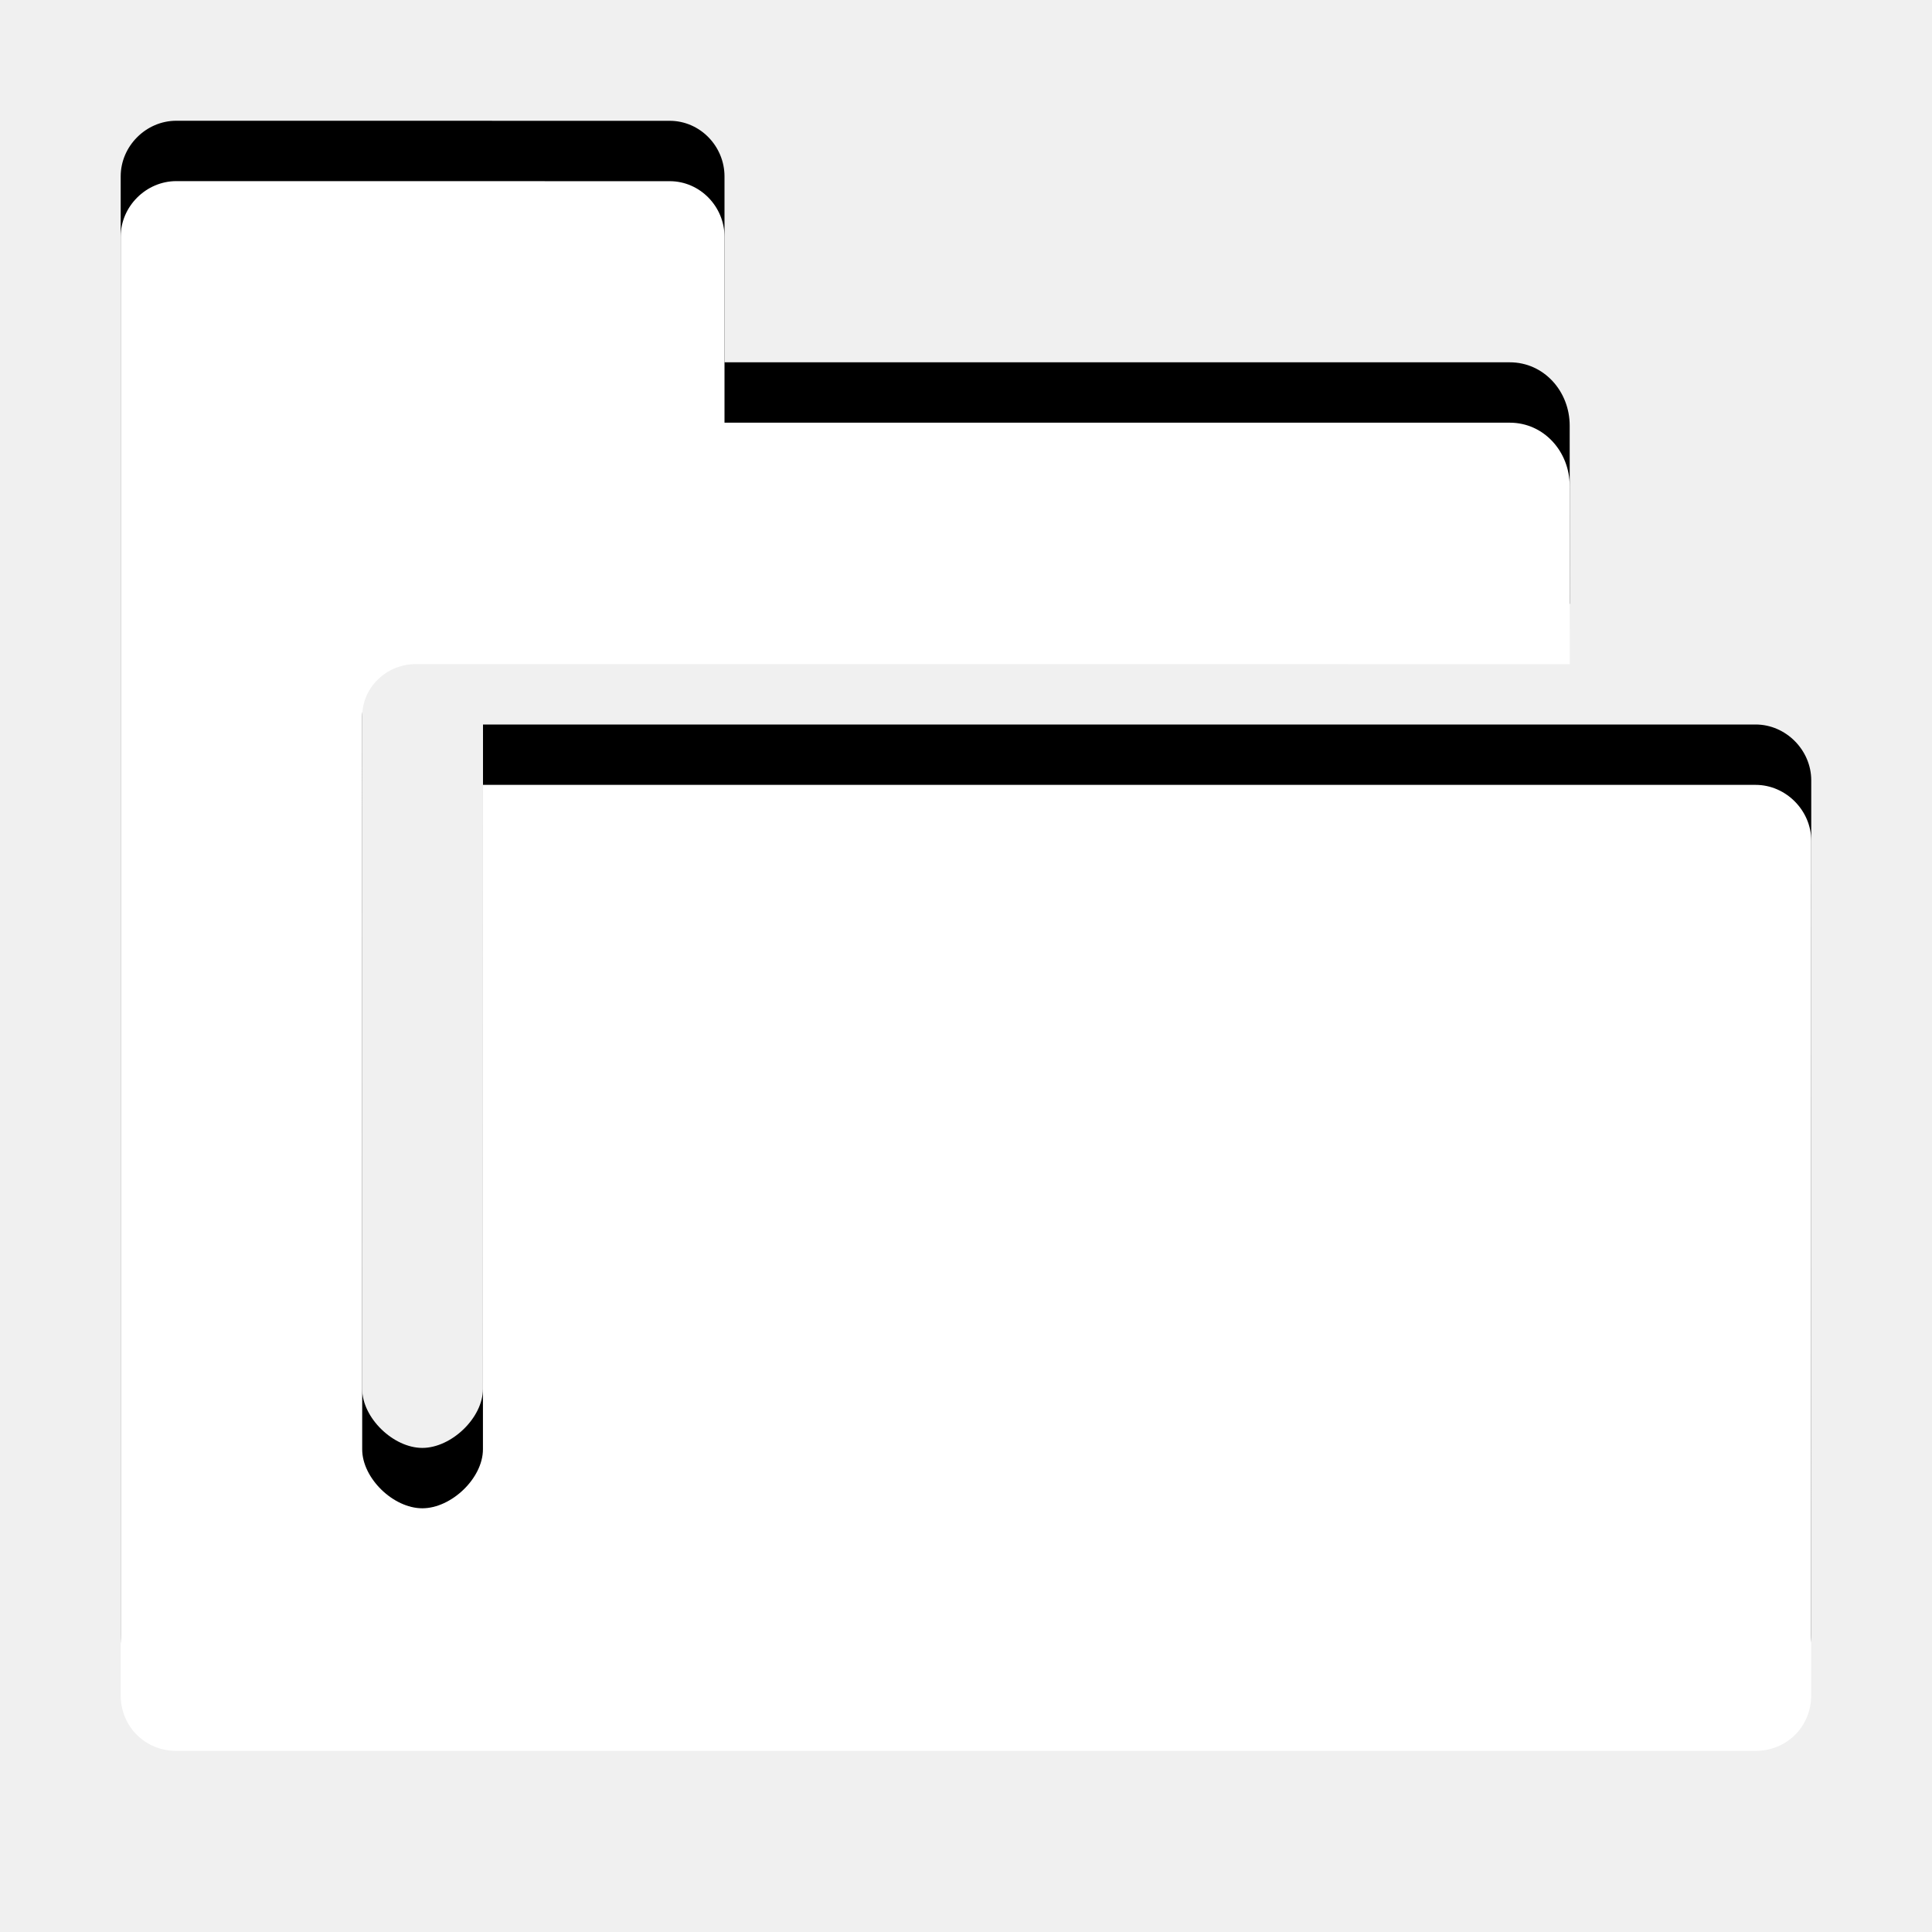
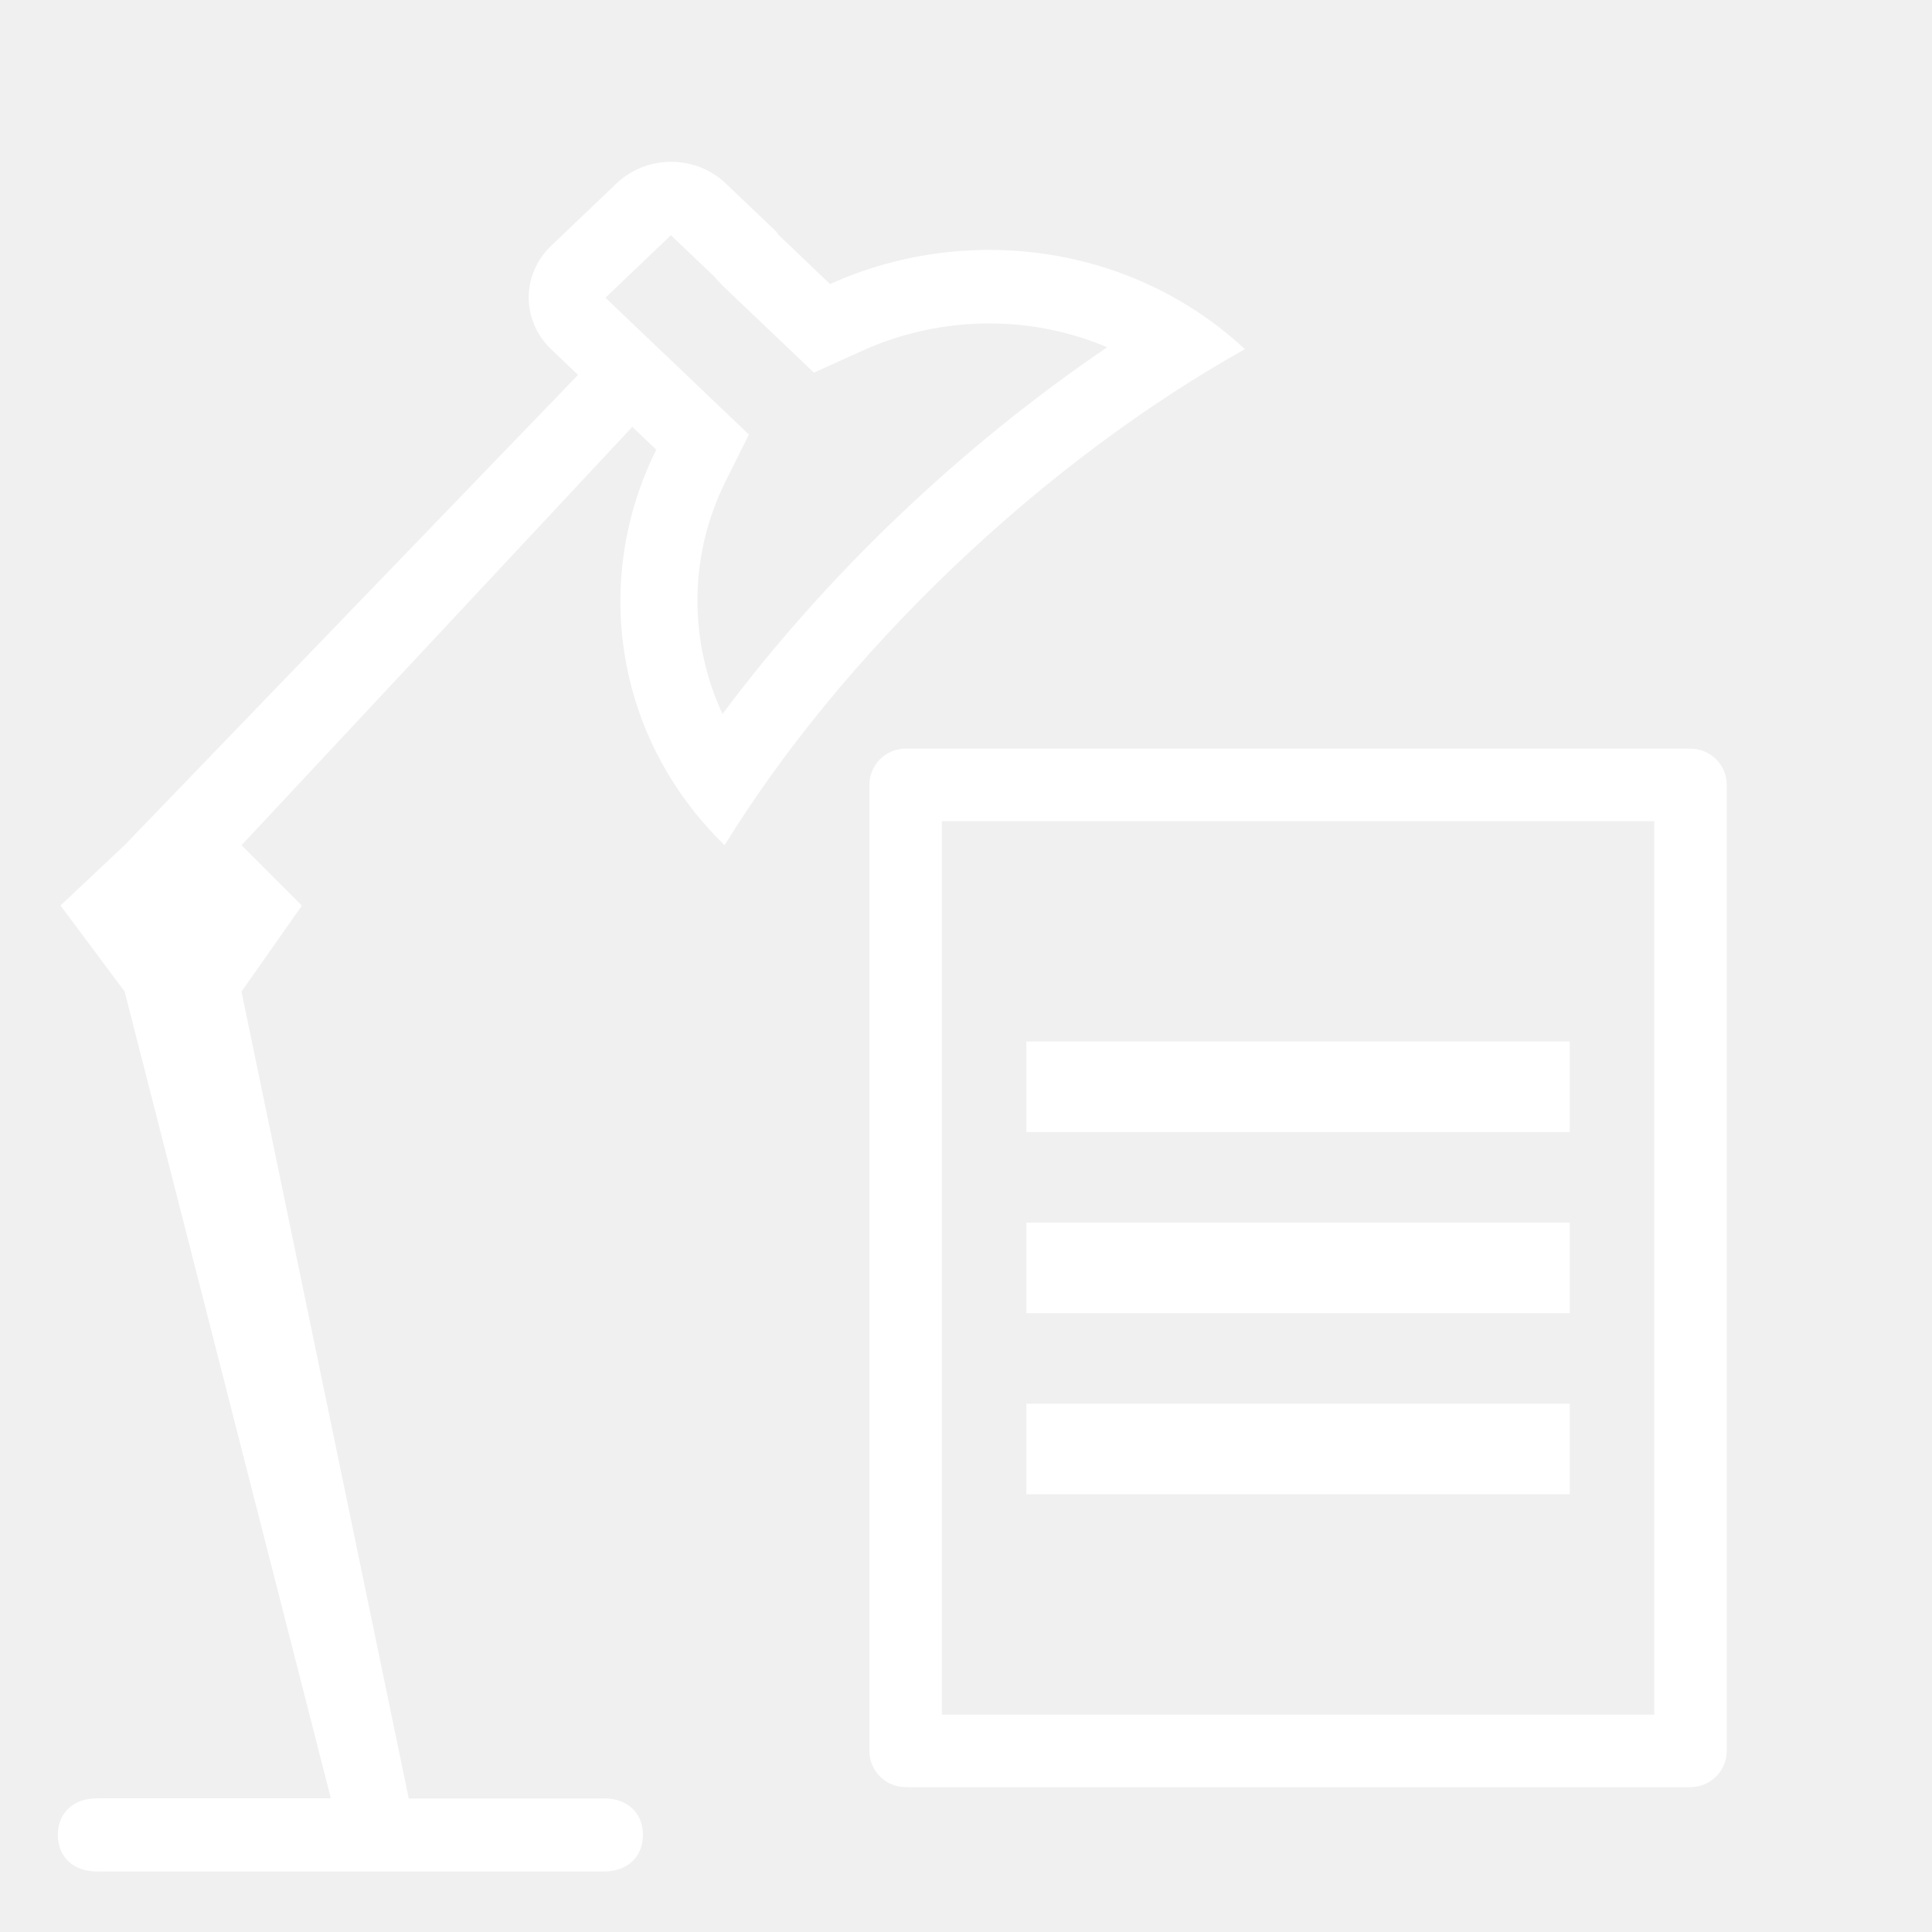
- <svg xmlns="http://www.w3.org/2000/svg" height="32" width="32" version="1.1">
-   <g transform="translate(573.14 110.3)" fill-rule="evenodd">
-     <path d="m-570.22-108.3c-0.501 0-0.921 0.42-0.921 0.921v24.158c0 0.517 0.403 0.921 0.921 0.921h26.158c0.518 0 0.921-0.403 0.921-0.921l0.001-14.154c0-0.501-0.42-0.925-0.921-0.925h-21.079l-0.001 11.005c0 0.48-0.524 0.977-1.004 0.977-0.48 0-0.996-0.497-0.996-0.977l0.001-12.143c0-0.48 0.405-0.862 0.885-0.862h4.594l14.521 0.001-0.001-2.952c0-0.567-0.426-1.048-0.992-1.048h-13.007v-3.079c0-0.501-0.406-0.921-0.907-0.921z" />
-     <path d="m-570.22-107.3c-0.501 0-0.921 0.42-0.921 0.921v24.158c0 0.517 0.403 0.921 0.921 0.921h26.158c0.518 0 0.921-0.403 0.921-0.921l0.001-14.154c0-0.501-0.42-0.925-0.921-0.925h-21.079l-0.001 11.005c0 0.48-0.524 0.977-1.004 0.977-0.48 0-0.996-0.497-0.996-0.977l0.001-12.143c0-0.48 0.405-0.862 0.885-0.862h4.594l14.521 0.001-0.001-2.952c0-0.567-0.426-1.048-0.992-1.048h-13.007v-3.079c0-0.501-0.406-0.921-0.907-0.921z" fill="#fff" />
+ <svg xmlns="http://www.w3.org/2000/svg" version="1.1" width="32" height="32" id="svg3056">
+   <defs id="defs3066" />
+   <g transform="translate(-164,-170.14)" id="g3952">
+     <g id="Lamp_2_">
+       <g id="g3955">
+         <path d="m 174,199.928 -3.23,0 L 168,186.564 169,185.14 c 0,-0.808 0,0.808 0,0 l -1,-1 6.473,-6.93 0.397,0.378 c -1.066,2.141 -0.702,4.765 1.131,6.551 0.95,-1.537 2.229,-3.116 3.789,-4.604 1.56,-1.487 3.216,-2.707 4.829,-3.612 -1.18,-1.098 -2.706,-1.644 -4.234,-1.644 -0.902,0 -1.804,0.189 -2.637,0.566 l -0.85,-0.811 c -0.017,-0.017 -0.022,-0.04 -0.04,-0.057 l -0.841,-0.802 c -0.249,-0.236 -0.575,-0.355 -0.901,-0.355 -0.326,0 -0.651,0.119 -0.901,0.355 l -1.085,1.035 c -0.497,0.474 -0.497,1.242 0,1.716 l 0.444,0.424 -7.51,7.788 -1.062,1 c 0,0.808 0,-0.808 0,0 l 1.062,1.424 3.416,13.364 -3.876,0 c -0.385,0 -0.646,0.239 -0.646,0.606 0,0.367 0.261,0.606 0.646,0.606 l 8.399,0 c 0.385,0 0.646,-0.239 0.646,-0.606 0,-0.367 -0.261,-0.606 -0.646,-0.606 z m 1.112,-25.892 0,0 0.727,0.692 0.007,0.012 0.098,0.105 0.025,0.027 0.026,0.024 0.85,0.81 0.636,0.606 0.811,-0.367 c 0.649,-0.293 1.372,-0.448 2.091,-0.448 0.685,0 1.348,0.136 1.956,0.395 -1.193,0.808 -2.363,1.753 -3.45,2.789 -1.085,1.034 -2.075,2.149 -2.922,3.285 -0.559,-1.206 -0.565,-2.618 0.052,-3.856 l 0.385,-0.773 -0.636,-0.606 -0.395,-0.378 -0.901,-0.858 -0.444,-0.424 1.084,-1.034 z" id="path3957" style="fill:#ffffff" />
+         <rect width="13" height="3" x="14" y="18" transform="translate(164,170.14)" id="rect4070" style="fill:#000000;fill-opacity:0;stroke:none" />
+         <rect width="13" height="16" x="179" y="183.14" id="rect4072" style="fill:none;stroke:#ffffff;stroke-width:1.2;stroke-linecap:butt;stroke-linejoin:round;stroke-miterlimit:4;stroke-opacity:1;stroke-dasharray:none" />
+         <rect width="9" height="1.5" x="181" y="190.39" id="rect4083" style="fill:#ffffff;fill-opacity:1;stroke:none" />
+         <rect width="9" height="1.5" x="181" y="187.39" id="rect4083-7" style="fill:#ffffff;fill-opacity:1;stroke:none" />
+         <rect width="9" height="1.5" x="181" y="193.39" id="rect4083-7-5" style="fill:#ffffff;fill-opacity:1;stroke:none" />
+       </g>
+     </g>
  </g>
+   <g transform="translate(-164,-170.14)" id="g3959" />
+   <g transform="translate(-164,-170.14)" id="g3961" />
+   <g transform="translate(-164,-170.14)" id="g3963" />
+   <g transform="translate(-164,-170.14)" id="g3965" />
+   <g transform="translate(-164,-170.14)" id="g3967" />
+   <g transform="translate(-164,-170.14)" id="g3969" />
+   <g transform="translate(-164,-170.14)" id="g3971" />
+   <g transform="translate(-164,-170.14)" id="g3973" />
+   <g transform="translate(-164,-170.14)" id="g3975" />
+   <g transform="translate(-164,-170.14)" id="g3977" />
+   <g transform="translate(-164,-170.14)" id="g3979" />
+   <g transform="translate(-164,-170.14)" id="g3981" />
+   <g transform="translate(-164,-170.14)" id="g3983" />
+   <g transform="translate(-164,-170.14)" id="g3985" />
+   <g transform="translate(-164,-170.14)" id="g3987" />
</svg>
